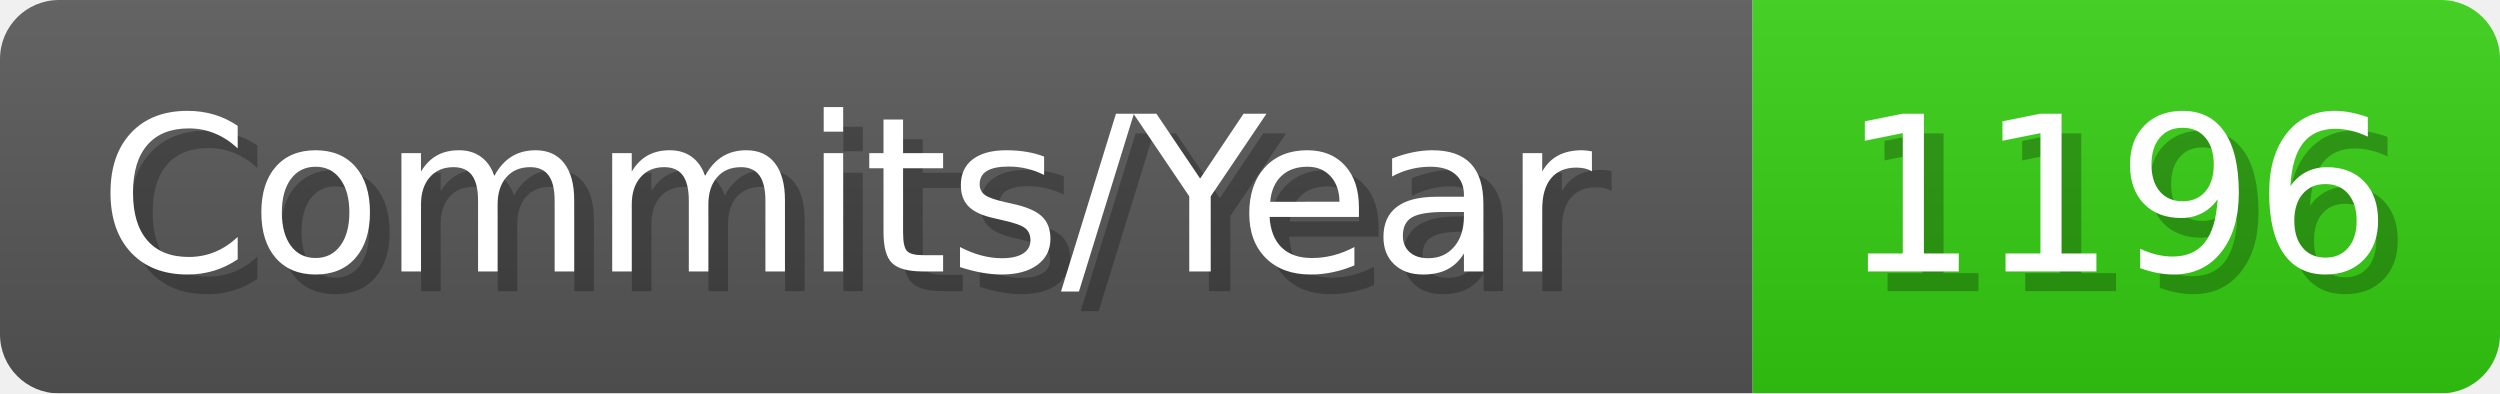
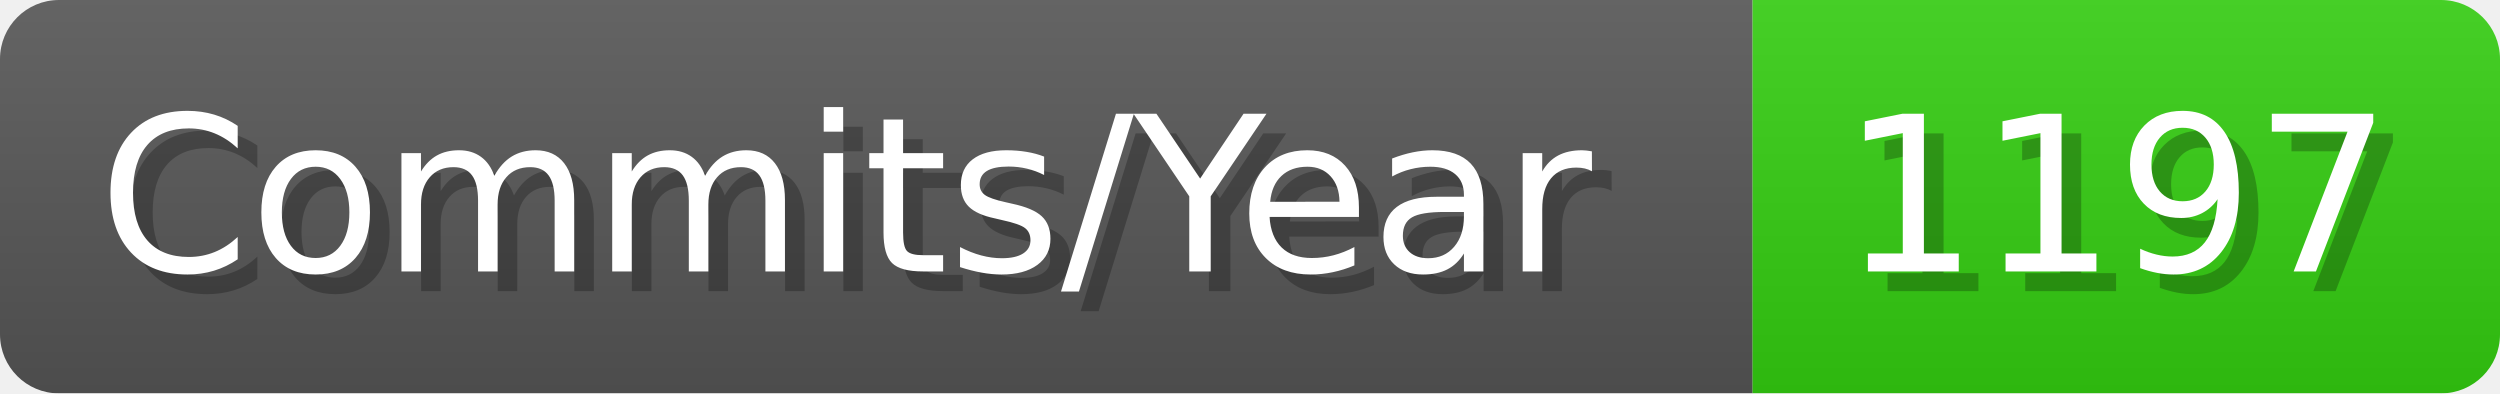
- <svg xmlns="http://www.w3.org/2000/svg" width="127.1" height="20" viewBox="0 0 1271 200" role="img" aria-label="Commits/Year: 1196">
+ <svg xmlns="http://www.w3.org/2000/svg" width="127.1" height="20" viewBox="0 0 1271 200" role="img" aria-label="Commits/Year: 1197">
  <linearGradient id="aUPdi" x2="0" y2="100%">
    <stop offset="0" stop-opacity=".1" stop-color="#EEE" />
    <stop offset="1" stop-opacity=".1" />
  </linearGradient>
  <mask id="WfAiQ">
    <rect width="1271" height="200" rx="30" fill="#FFF" />
  </mask>
  <g mask="url(#WfAiQ)">
    <rect width="891" height="200" fill="#555" />
    <rect width="380" height="200" fill="#3C1" x="891" />
    <rect width="1271" height="200" fill="url(#aUPdi)" />
  </g>
  <g aria-hidden="true" fill="#fff" text-anchor="start" font-family="Verdana,DejaVu Sans,sans-serif" font-size="110">
    <text x="60" y="148" textLength="791" fill="#000" opacity="0.25">Commits/Year</text>
    <text x="50" y="138" textLength="791">Commits/Year</text>
-     <text x="946" y="148" textLength="280" fill="#000" opacity="0.25">1196</text>
-     <text x="936" y="138" textLength="280">1196</text>
+     <text x="946" y="148" textLength="280" fill="#000" opacity="0.25">1197</text>
+     <text x="936" y="138" textLength="280">1197</text>
  </g>
</svg>
